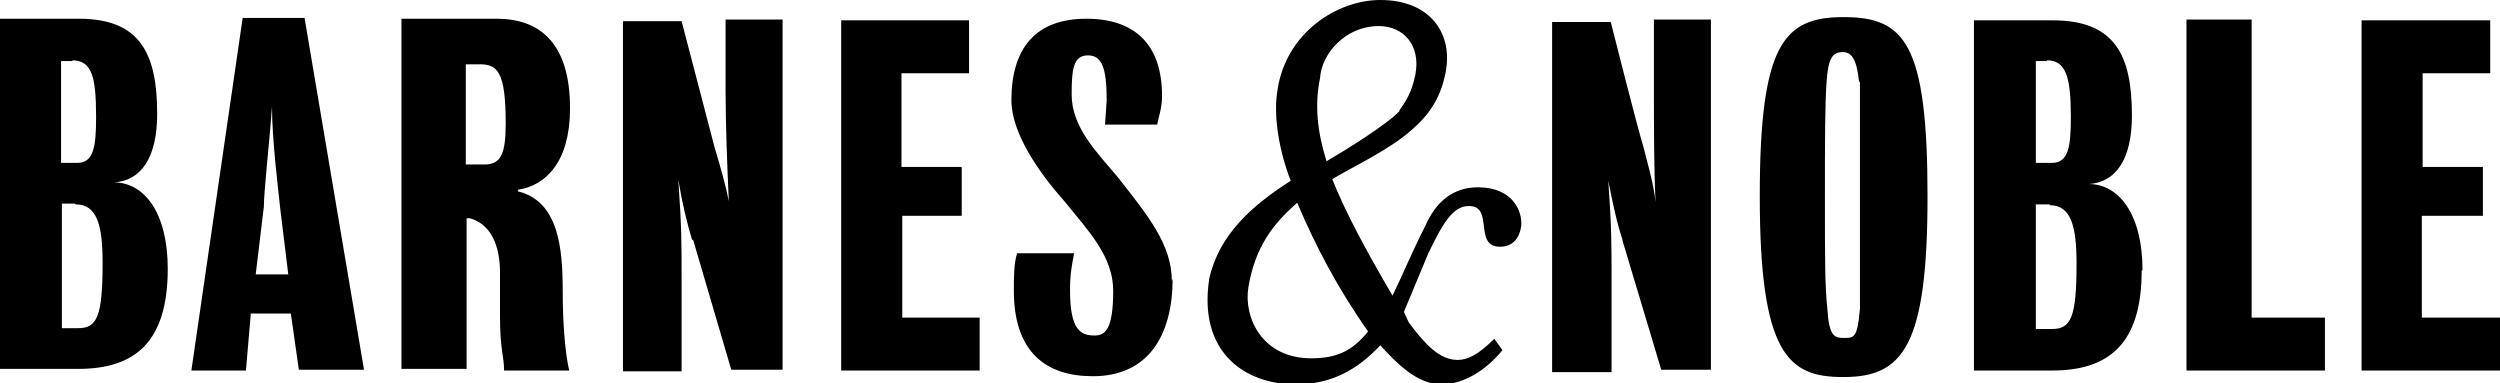
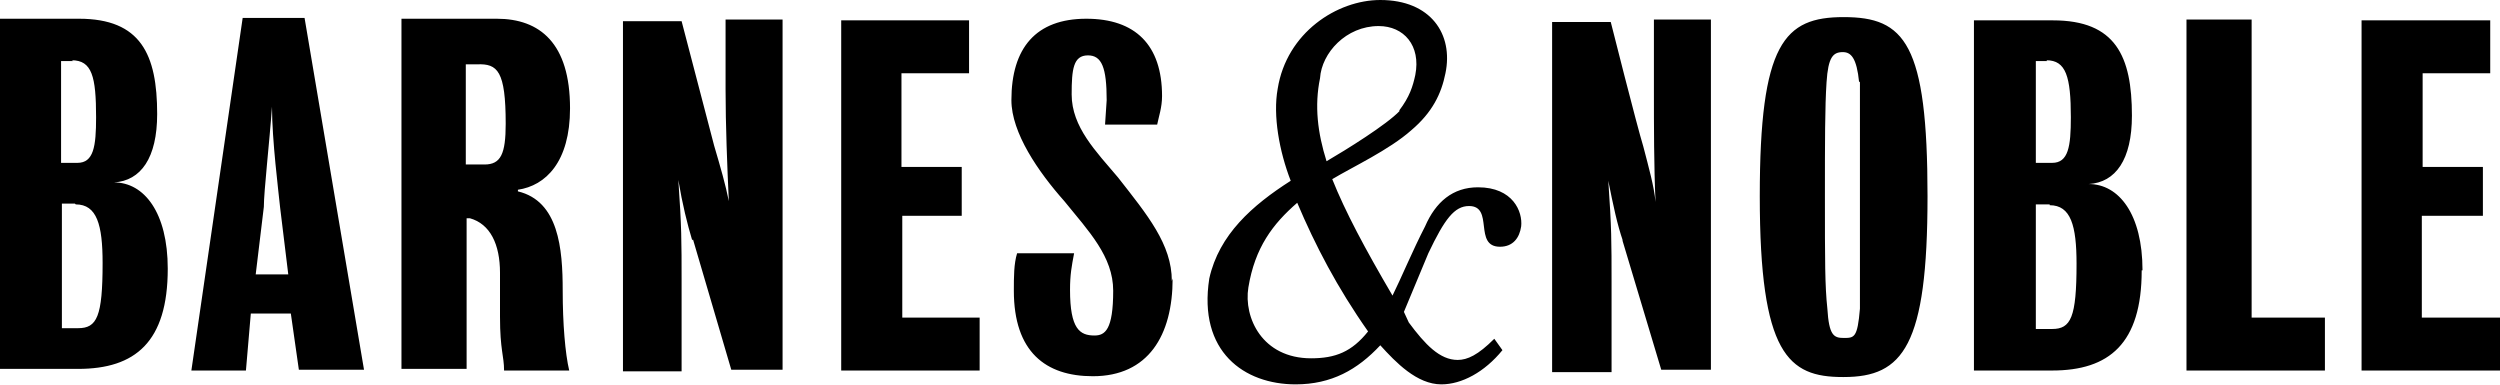
- <svg xmlns="http://www.w3.org/2000/svg" viewBox="0 0 307 47">
+ <svg xmlns="http://www.w3.org/2000/svg" preserveAspectRatio="xMidYMid meet" viewBox="0 0 307 47.2">
  <path d="M307 39v6.5h-17v-43h15.8V9h-8.3v11.5h7.4v6h-7.5V39zM268.5 2.4h8V39h9v6.5h-17zM263 33.2c0 9-4 12.3-11 12.3h-9.6v-43h9.7c7.7 0 9.7 4.4 9.7 11.7 0 5.4-2 8.2-5.3 8.4 3.7 0 6.6 3.7 6.6 10.6zM251.4 7.5H250V20h2c2 0 2.3-2 2.3-5.6 0-5-.6-7-3-7zm.3 17.6H250v15.3h2c2.3 0 3-1.4 3-8 0-4.7-.7-7.2-3.3-7.2zm-25.4 21.2c-6.7 0-10.2-2.8-10.2-22.2 0-18.8 3-22 10.3-22 7.5 0 10.3 3.2 10.3 22 0 18.4-3 22.2-10.3 22.2zm2-36.2c-.3-3-1-3.7-2-3.7-1.2 0-1.8.6-2 3.7-.2 3-.2 7.3-.2 14 0 8 0 11 .3 13.8.2 3.3.8 3.6 2 3.6 1.3 0 1.7 0 2-3.6V10zm-29 19.5c-.7-2-1.2-4.4-1.8-7.4.4 5.8.4 7.4.4 12.5v11h-7.3v-43h7.2s3.2 12.7 4 15.3c.7 2.7 1.3 4.8 1.5 6.8-.2-4.3-.2-9.4-.2-13.7V2.4h7v43H204l-4.8-16zM144 34.2c0 7-3 12-9.8 12-5.8 0-9.7-3-9.7-10.5 0-1.7 0-3.3.4-4.6h7c-.3 1.6-.5 2.6-.5 4.5 0 4.8 1.2 5.6 3 5.6 1.3 0 2.3-.7 2.3-5.5 0-4.2-3-7.3-6-11-3.2-3.6-6.5-8.4-6.5-12.4 0-6.4 3-10 9.2-10 6 0 9.3 3.2 9.3 9.5 0 1.4-.4 2.5-.6 3.5h-6.4l.2-3c0-4-.6-5.5-2.3-5.5-1.8 0-2 1.7-2 4.8 0 4 3 7 5.7 10.2 3.6 4.6 6.6 8.2 6.6 12.7zM103 2.5h16V9h-8.3v11.5h7.4v6h-7.3V39h9.5v6.5h-17v-43zm-18 27c-.6-2-1.2-4.4-1.7-7.4.4 5.8.4 7.4.4 12.5v11h-7.2v-43h7.2l4 15.3c.8 2.7 1.4 4.8 1.8 6.8-.2-4.3-.4-9.4-.4-13.7V2.4h7v43h-6.3l-4.7-16zm-21.4-6c5 1.2 5.5 7 5.5 12.2 0 4 .3 7.7.8 9.8h-8c0-1.8-.5-2.5-.5-6.6v-5.4c0-3.5-1.2-6-3.7-6.7h-.4v18.5h-8v-43H61c5.3 0 9 3 9 11 0 6.6-3 9.5-6.4 10zm-5-15.6h-1.4v12.3h2.3c2 0 2.6-1.3 2.6-5 0-6.5-1-7.4-3.5-7.3M35.8 38.5h-5l-.6 7h-6.7l6.3-43.3h7.6l7.3 43.2h-8l-1-7zm-1.4-13c-.2-2-1-8.3-1-12.4-.3 4.3-1 10.4-1 12.3l-1 8.3h4zM20.6 33c0 9-4 12.3-11 12.3H0v-43h9.7c7.6 0 9.6 4.4 9.6 11.7 0 5.4-2 8.2-5.3 8.4 3.7 0 6.6 3.7 6.6 10.6M9 7.5H7.5V20h2c2 0 2.3-2 2.3-5.6 0-5-.5-7-3-7zM9.2 25H7.6v15.3h2c2.3 0 3-1.4 3-8 0-4.7-.7-7.2-3.3-7.2zm177.6 2.8c-.2 1.4-1 2.5-2.6 2.5-3.3 0-.7-5-3.8-5-1.8 0-3 1.6-5 5.8l-3 7.2.6 1.3c2 2.7 3.8 4.6 6 4.6 1.2 0 2.5-.6 4.5-2.6l1 1.4c-2.2 2.7-5 4.2-7.5 4.2-3 0-5.6-2.7-7.5-4.8-2.8 3-6 4.8-10.4 4.8-6.3 0-12-4-10.6-13 1.2-5.4 5.3-9 10-12-1.4-3.6-2.2-8-1.6-11.3C158 4 164.2 0 169.5 0c6.2 0 9 4.2 8 9-.5 2.5-1.6 4.8-4.2 7-2.7 2.4-7.2 4.5-9.7 6 1.6 4 4 8.5 7.4 14.3 1-2 2.5-5.6 4-8.5 1.3-3 3.4-4.8 6.5-4.8 4.3 0 5.5 3 5.3 4.8m-33.5 7.5C152.7 39 155 44 161 44c3 0 5-.8 7-3.3-3.8-5.4-6.5-10.6-8.7-15.8-3 2.6-5.2 5.5-6 10.4m18.5-21.7c1.3-1.7 1.7-3 2-4.4.7-3.6-1.4-6-4.5-6-4 0-7 3.3-7.2 6.4-.7 3.4-.3 6.7.8 10.2 2.4-1.4 7.4-4.5 9-6.2z" />
</svg>
